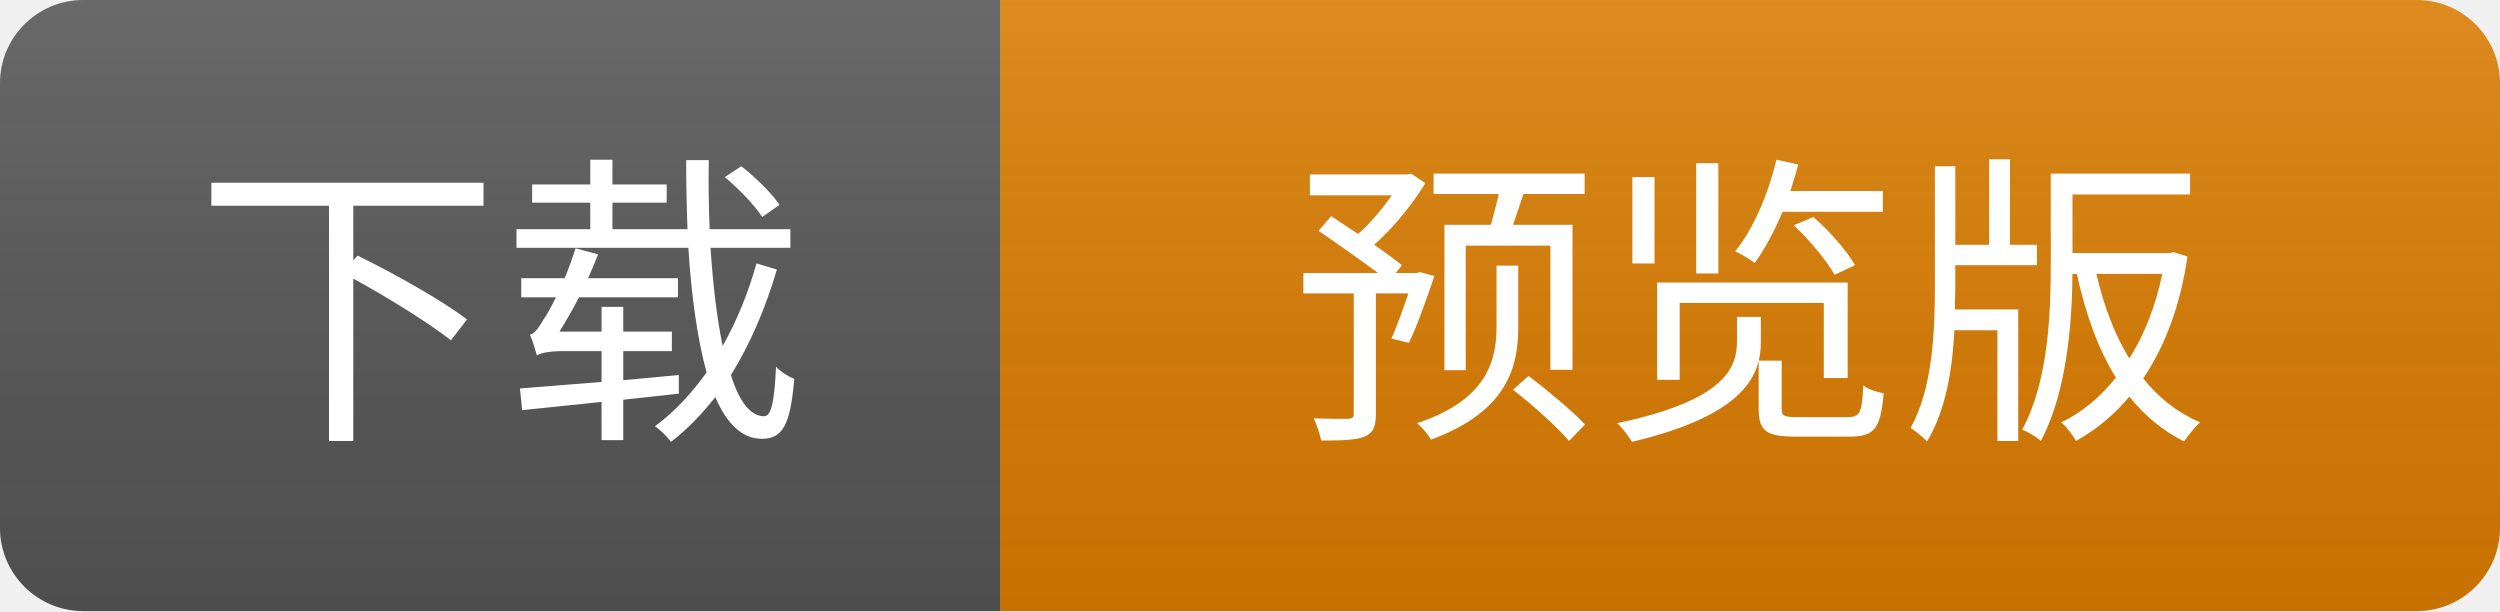
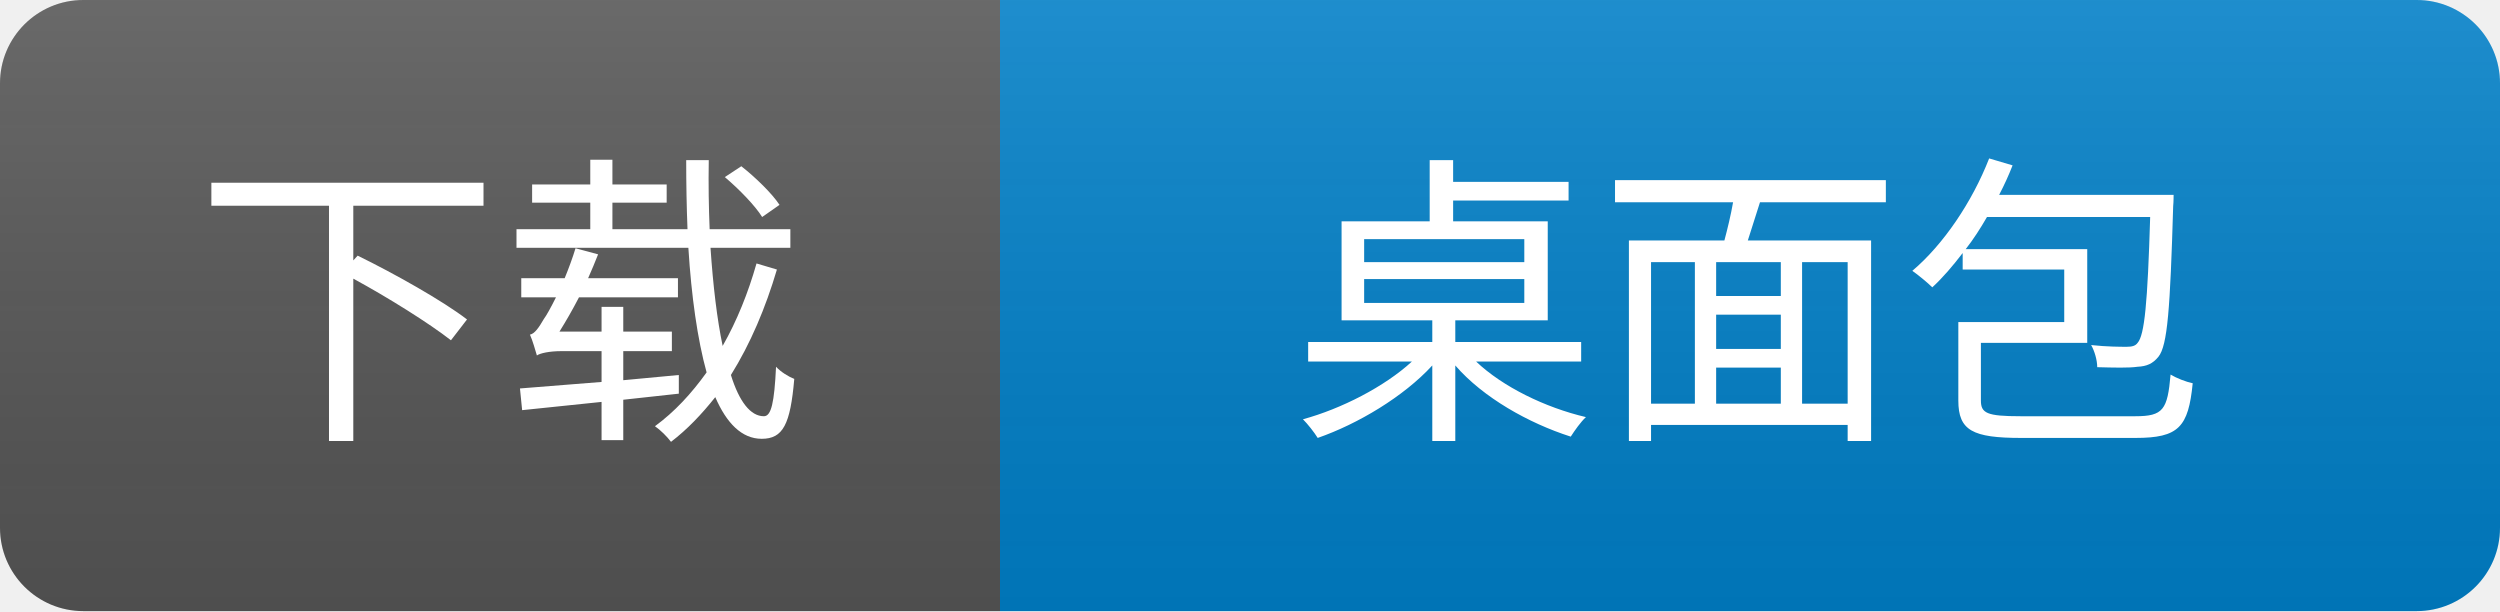
- <svg xmlns="http://www.w3.org/2000/svg" width="90" height="22" role="img" aria-label="下载：预览版">
+ <svg xmlns="http://www.w3.org/2000/svg" width="90" height="22" role="img" aria-label="下载：桌面包">
  <linearGradient id="shade" x2="0" y2="100%">
    <stop offset="0" stop-color="#fff" stop-opacity=".12" />
    <stop offset="1" stop-color="#000" stop-opacity=".08" />
  </linearGradient>
  <clipPath id="edge">
    <rect width="90" height="22" rx="3" />
  </clipPath>
  <g clip-path="url(#edge)">
    <rect width="36" height="22" fill="#555" />
-     <rect x="36" width="54" height="22" fill="#d87b00" />
+     <rect x="36" width="54" height="22" fill="#007ec6" />
    <rect width="90" height="22" fill="url(#shade)" />
  </g>
  <g fill="#fff" text-anchor="middle" font-family="Verdana,Arial,sans-serif" font-size="11">
    <text x="18" y="15">下载</text>
-     <text x="63" y="15">预览版</text>
+     <text x="63" y="15">桌面包</text>
  </g>
</svg>
